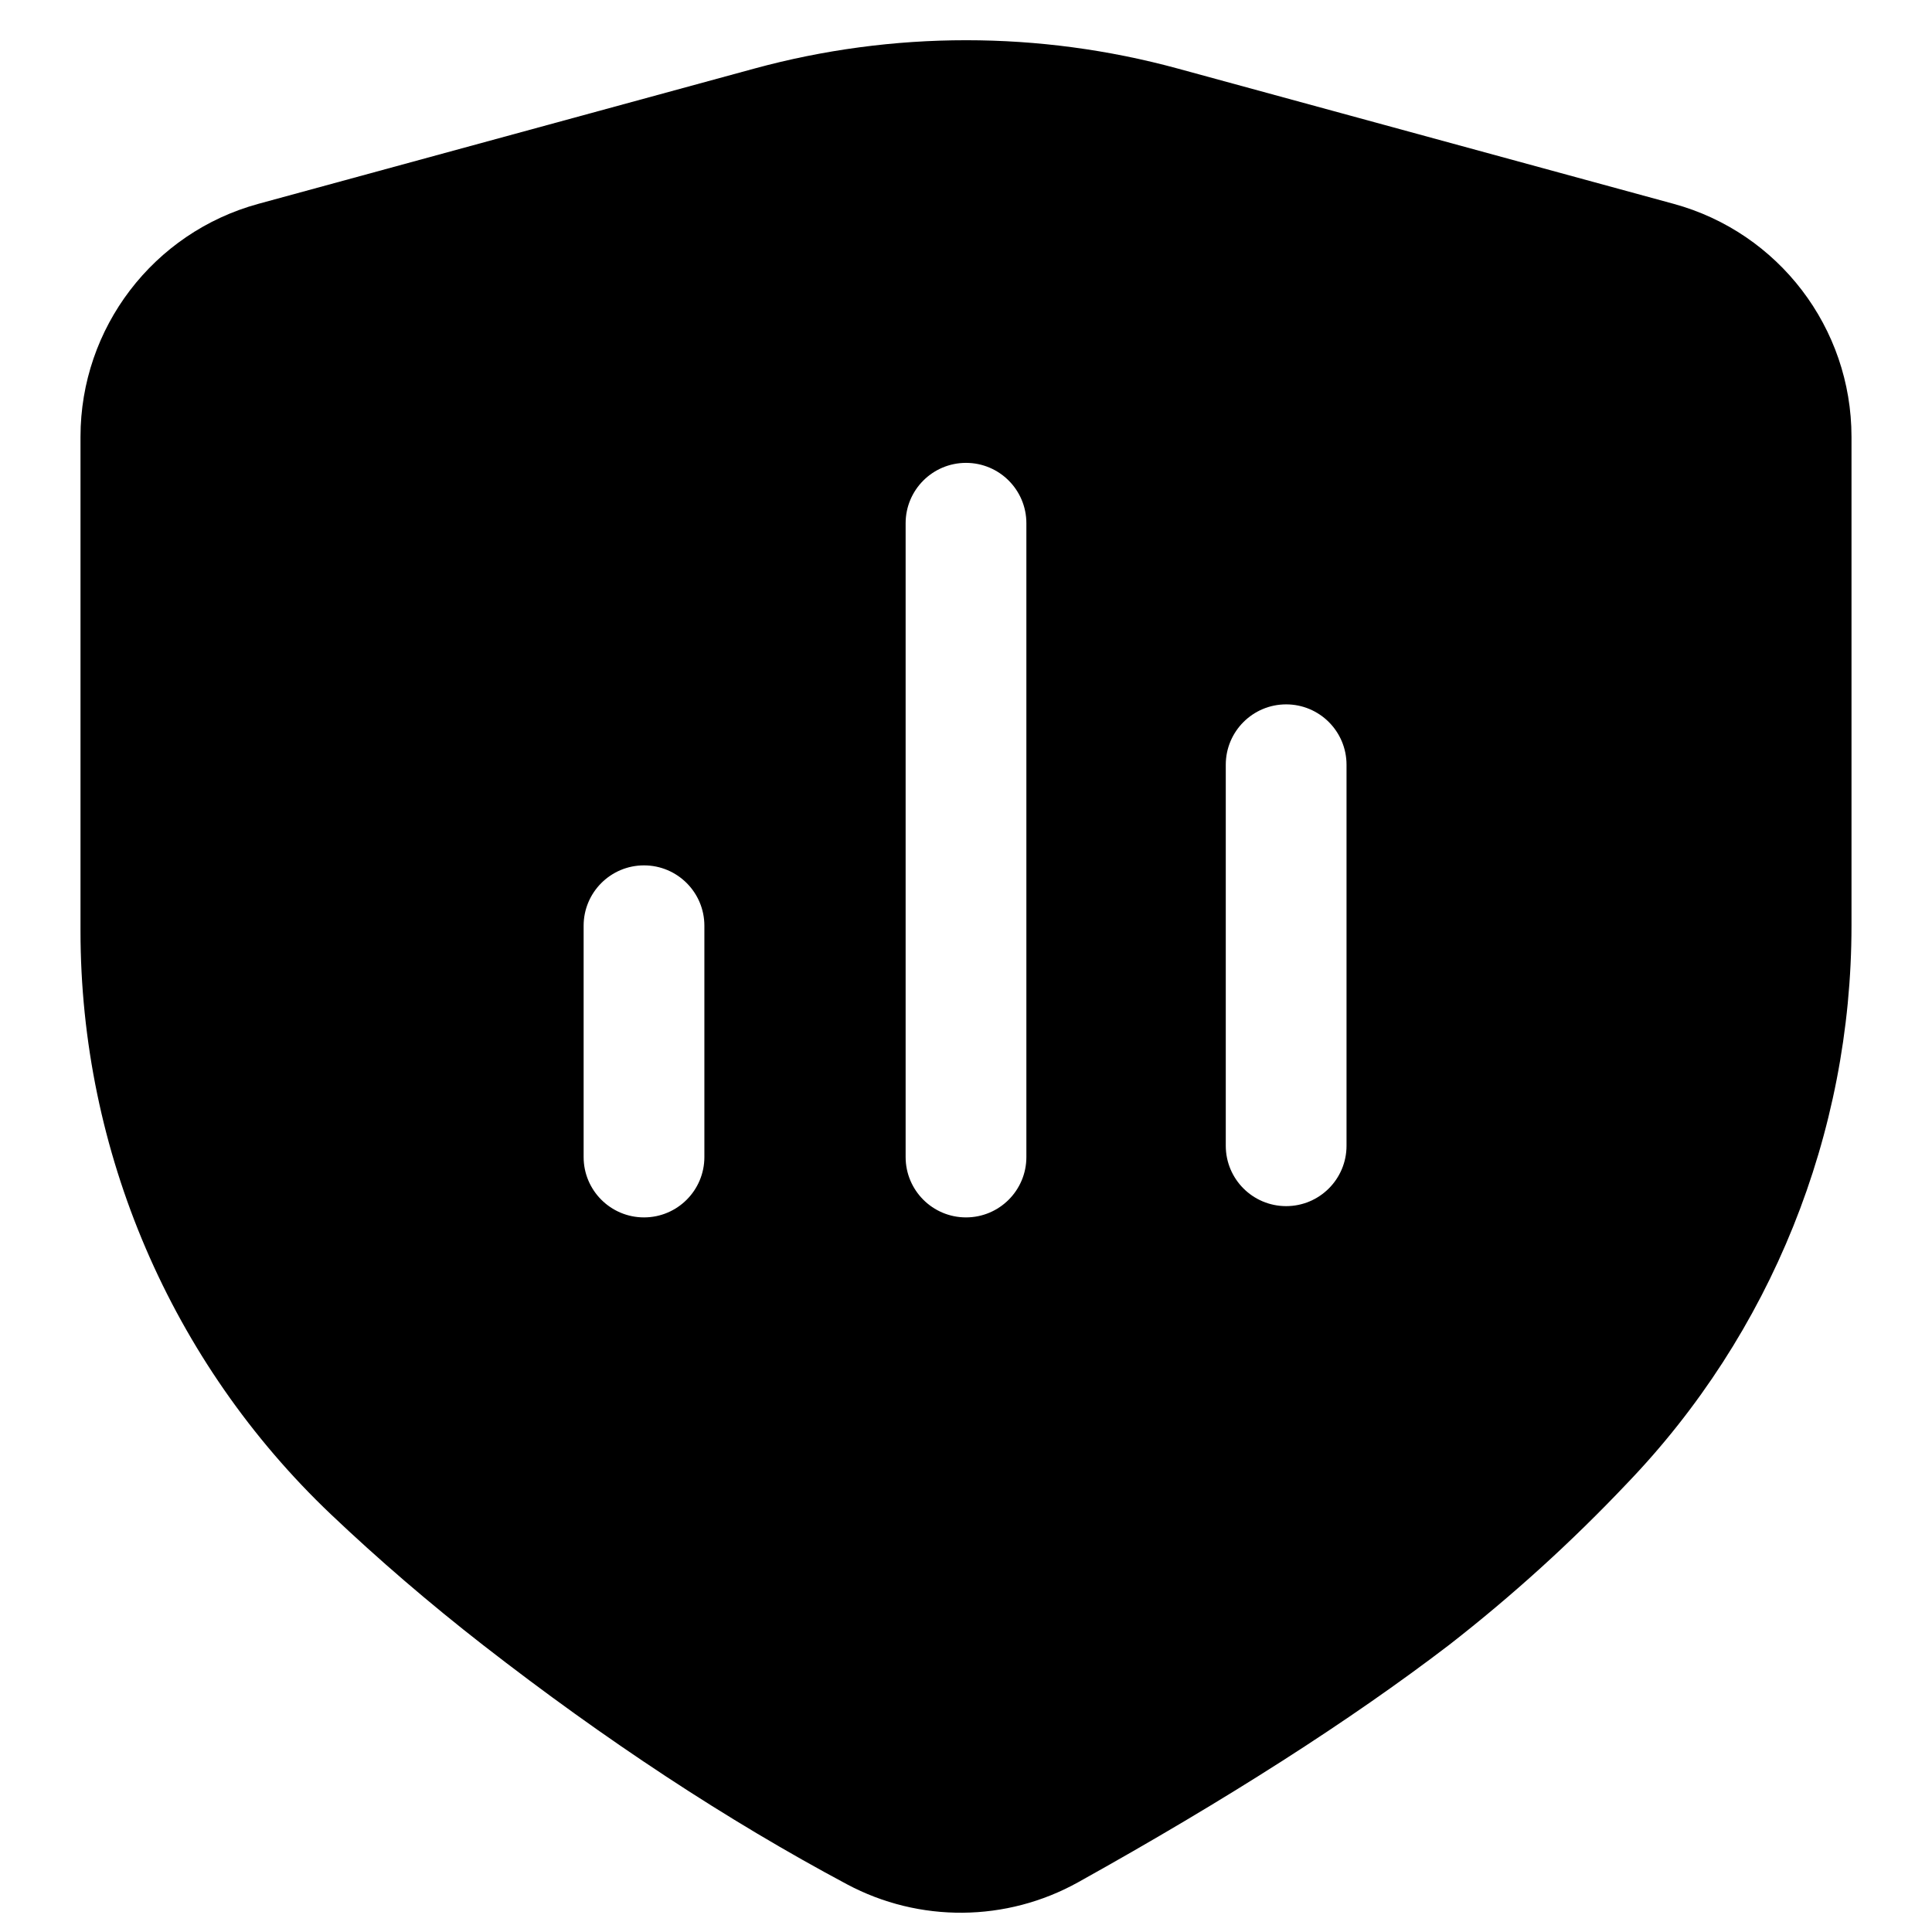
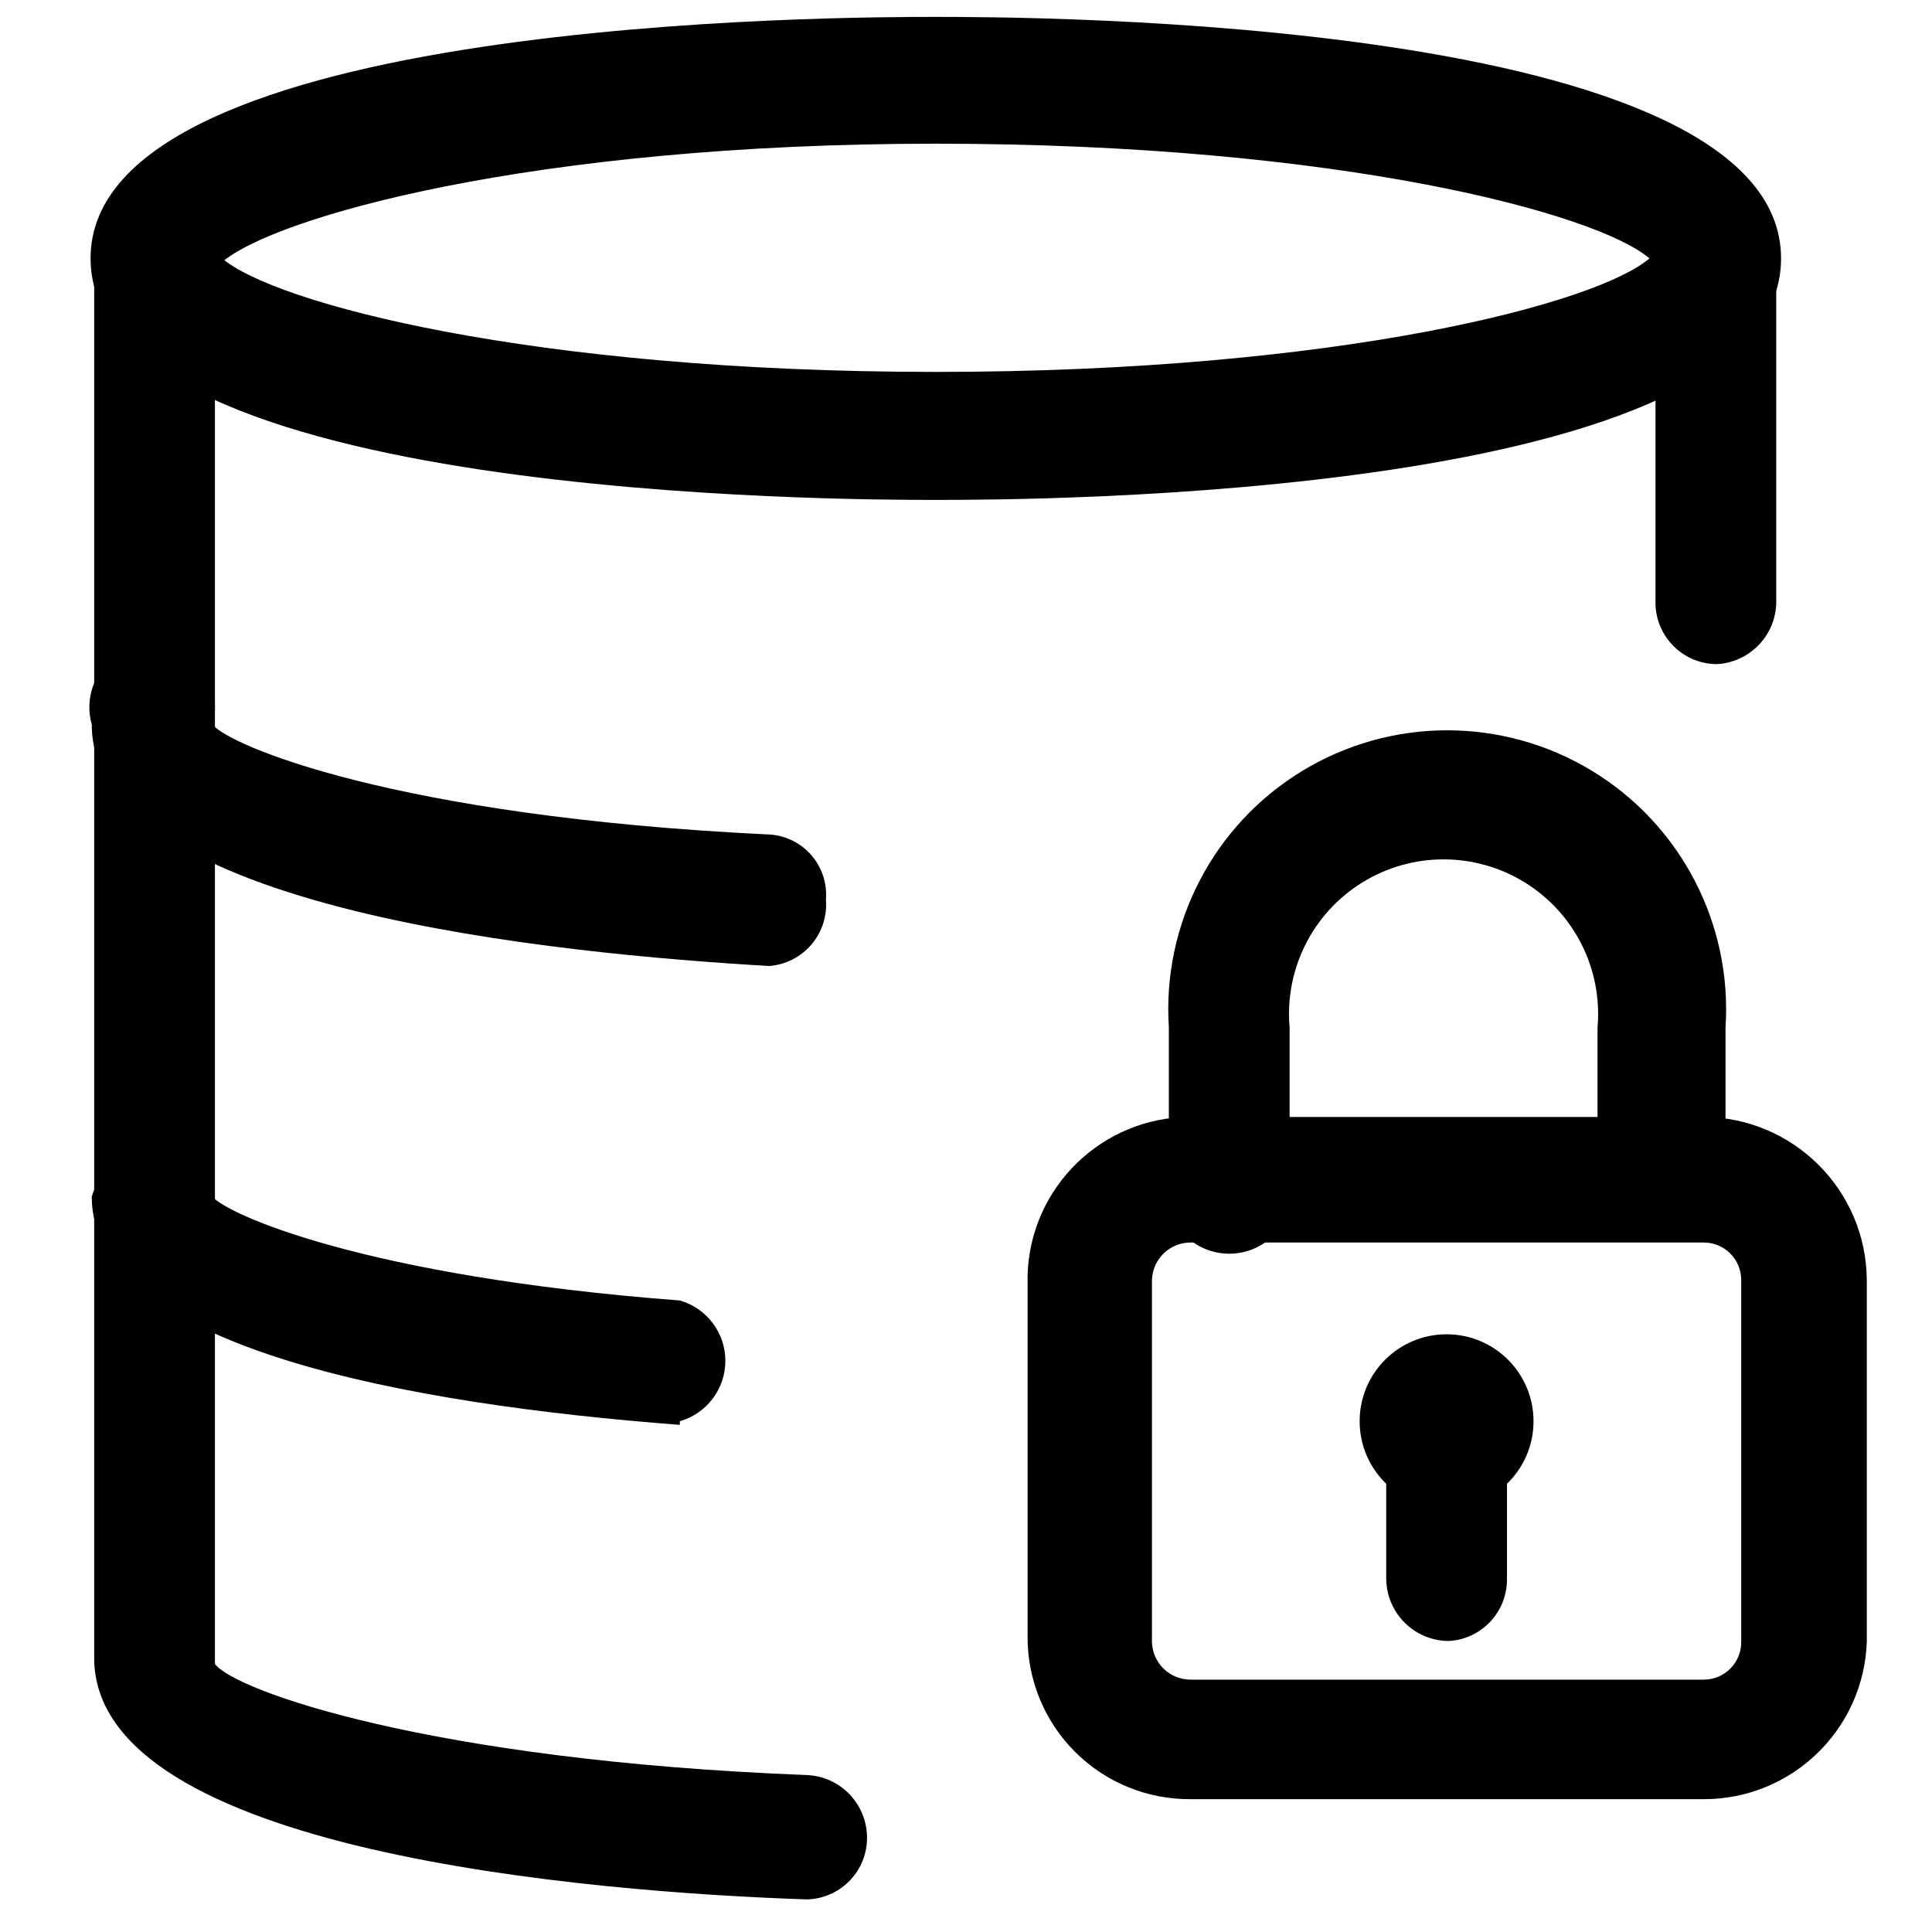
- <svg xmlns="http://www.w3.org/2000/svg" t="1709100002559" class="icon" viewBox="0 0 1024 1024" version="1.1" p-id="18903" width="128" height="128">
-   <path d="M42.667 231.509a128 128 0 0 1 94.293-123.477L399.787 36.352a426.667 426.667 0 0 1 224.512 0l262.741 71.68A128 128 0 0 1 981.333 231.509V490.667a426.667 426.667 0 0 1-119.125 295.723A841.856 841.856 0 0 1 768 871.893c-52.309 39.979-117.845 81.92-196.565 125.739a128 128 0 0 1-122.539 1.067C385.408 964.821 321.109 922.539 256 871.893c-28.587-22.272-55.467-45.397-80.683-69.333A426.667 426.667 0 0 1 42.667 493.355V231.509z m330.667 381.739V490.667a32 32 0 1 0-64 0v122.581a32 32 0 0 0 64 0z m170.667 0V277.333a32 32 0 1 0-64 0v335.915a32 32 0 0 0 64 0z m169.685-5.973V405.333a32 32 0 1 0-64 0v201.941a32 32 0 0 0 64 0z" p-id="18904" />
+ <svg xmlns="http://www.w3.org/2000/svg" t="1721368427948" class="icon" viewBox="0 0 1024 1024" version="1.1" p-id="4389" width="128" height="128">
+   <path d="M903.04 953.6H631.04a85.76 85.76 0 0 1-86.4-85.76v-192a86.4 86.4 0 0 1 86.4-83.84h272a87.04 87.04 0 0 1 86.4 86.4v192a86.4 86.4 0 0 1-86.4 83.2z m-272-295.04a20.48 20.48 0 0 0-20.48 19.84v192a20.48 20.48 0 0 0 20.48 19.84h272a19.84 19.84 0 0 0 19.84-19.84v-192a19.84 19.84 0 0 0-19.84-19.84z" p-id="4390" />
+   <path d="M879.36 655.36a32.64 32.64 0 0 1-32.64-33.28V544.64a81.92 81.92 0 1 0-163.2 0v77.44a33.28 33.28 0 1 1-64 0V544.64a147.84 147.84 0 1 1 295.04 0v77.44a33.28 33.28 0 0 1-35.2 33.28z" p-id="4391" />
+   <path d="M766.72 753.28m-46.08 0a46.08 46.08 0 1 0 92.16 0 46.08 46.08 0 1 0-92.16 0Z" p-id="4392" />
+   <path d="M768 869.76a33.28 33.28 0 0 1-33.28-33.28v-57.6a33.28 33.28 0 0 1 64 0v57.6a32.64 32.64 0 0 1-30.72 33.28zM496 264.96c-45.44 0-448 0-448-128s401.92-128 448-128 448 0 448 128-401.92 128-448 128z m-378.24-128c27.52 23.68 163.84 60.16 378.24 60.16s350.72-36.48 378.24-60.16c-27.52-23.68-163.84-60.8-378.24-60.8s-350.72 39.04-378.24 62.72zM407.68 512C298.24 505.6 48.64 482.56 48.64 384a33.28 33.28 0 1 1 64 0c8.32 10.88 96 48.64 293.76 58.24a32 32 0 0 1 31.36 34.56 32.64 32.64 0 0 1-30.08 35.2zM360.32 755.2C216.96 744.32 48.64 714.24 48.64 634.24a33.28 33.28 0 0 1 64 0c7.04 8.96 79.36 42.24 247.68 55.04a33.28 33.28 0 0 1 0 64z" p-id="4393" />
+   <path d="M427.52 1006.72c-113.28-3.84-377.6-24.96-377.6-128V138.88a33.28 33.28 0 0 1 64 0v743.04c10.24 14.08 113.92 51.2 313.6 58.88a33.28 33.28 0 0 1 32 34.56 32.64 32.64 0 0 1-32 31.36zM910.08 352a32.64 32.64 0 0 1-32.64-32V138.88a33.28 33.28 0 1 1 64 0V320a33.28 33.28 0 0 1-31.36 32z" p-id="4394" />
</svg>
